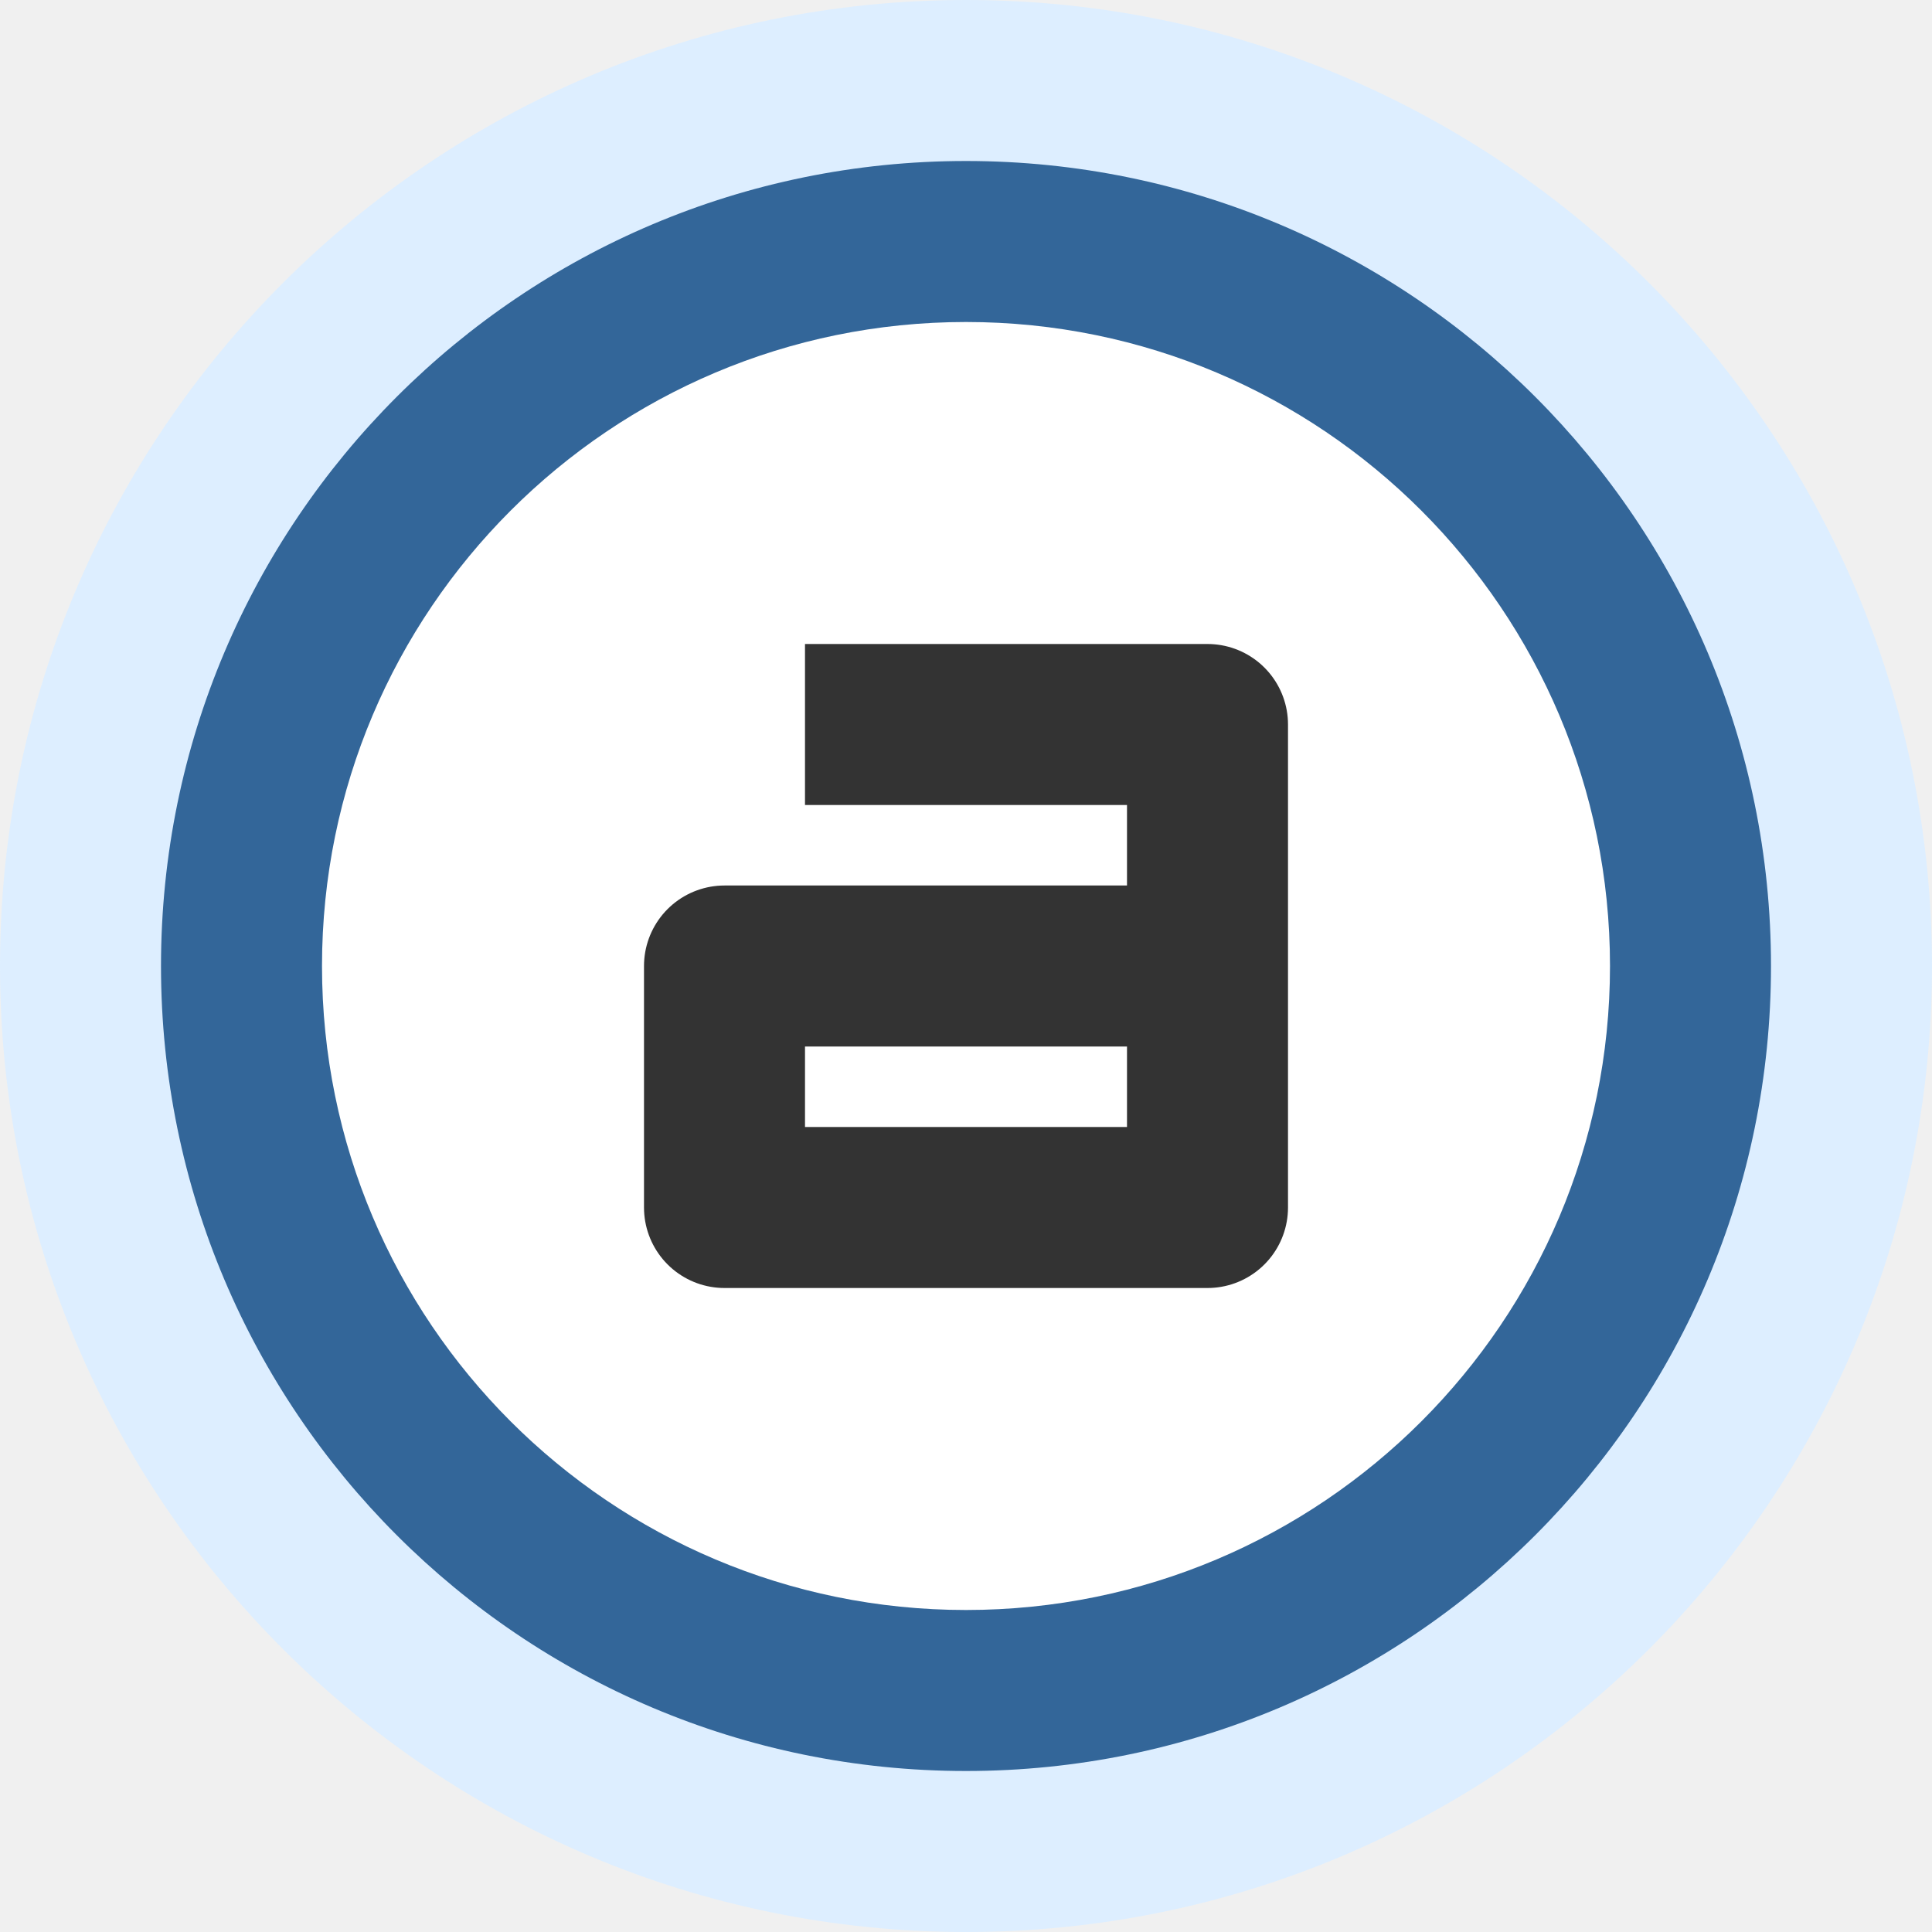
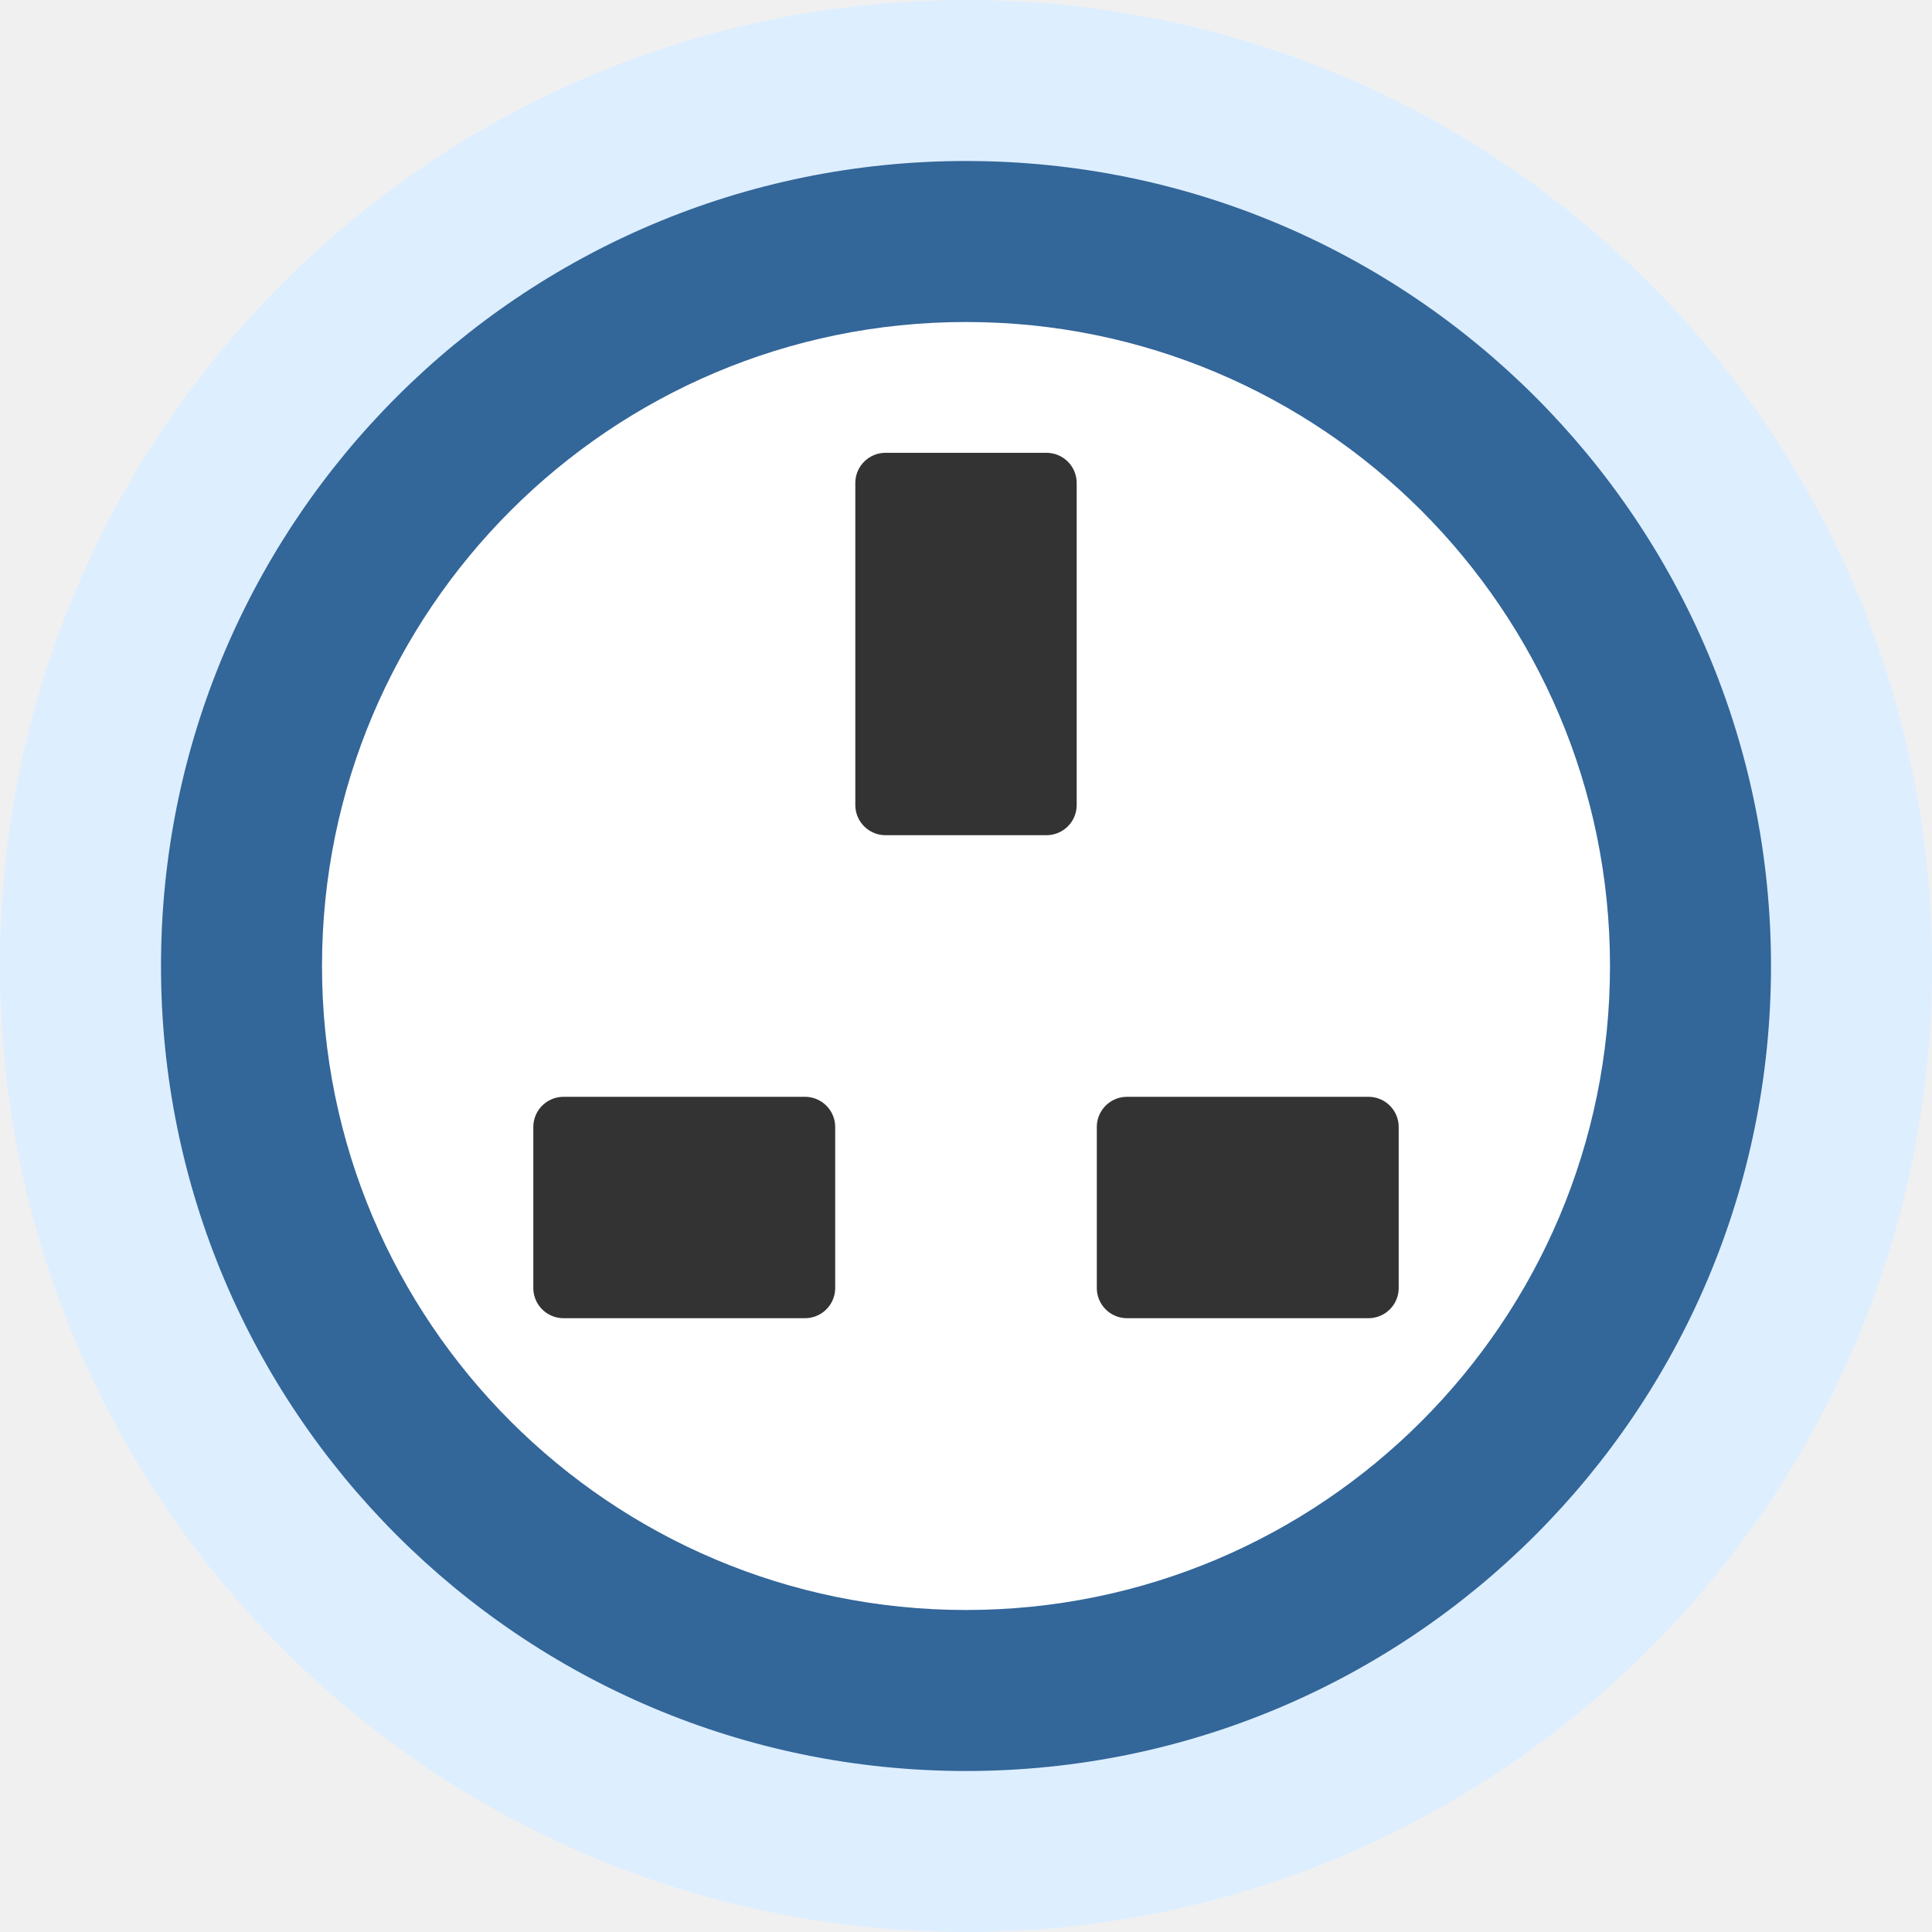
<svg xmlns="http://www.w3.org/2000/svg" viewBox="0 0 24 24" version="1.1">
  <rect fill="#ddeeff" ry="12" rx="12" y="0" x="0" height="24" width="24" />
  <rect fill="#336699" ry="10" rx="10" y="2" x="2" height="20" width="20" />
  <rect fill="#ffffff" ry="8" rx="8" y="4" x="4" height="16" width="16" />
-   <path fill="none" stroke="#333333" stroke-width="2" stroke-linecap="square" stroke-linejoin="round" d="m15,12l-6,0l0,3l6,0l0,-6l-4,0" />
+   <path fill="#333333" stroke="#333333" stroke-width=".75" stroke-linecap="square" stroke-linejoin="round" d="M7,14 7,16 10,16 10,14Z        M14,14 14,16 17,16 17,14Z        M11,6 11,10 13,10 13,6Z" />
</svg>
